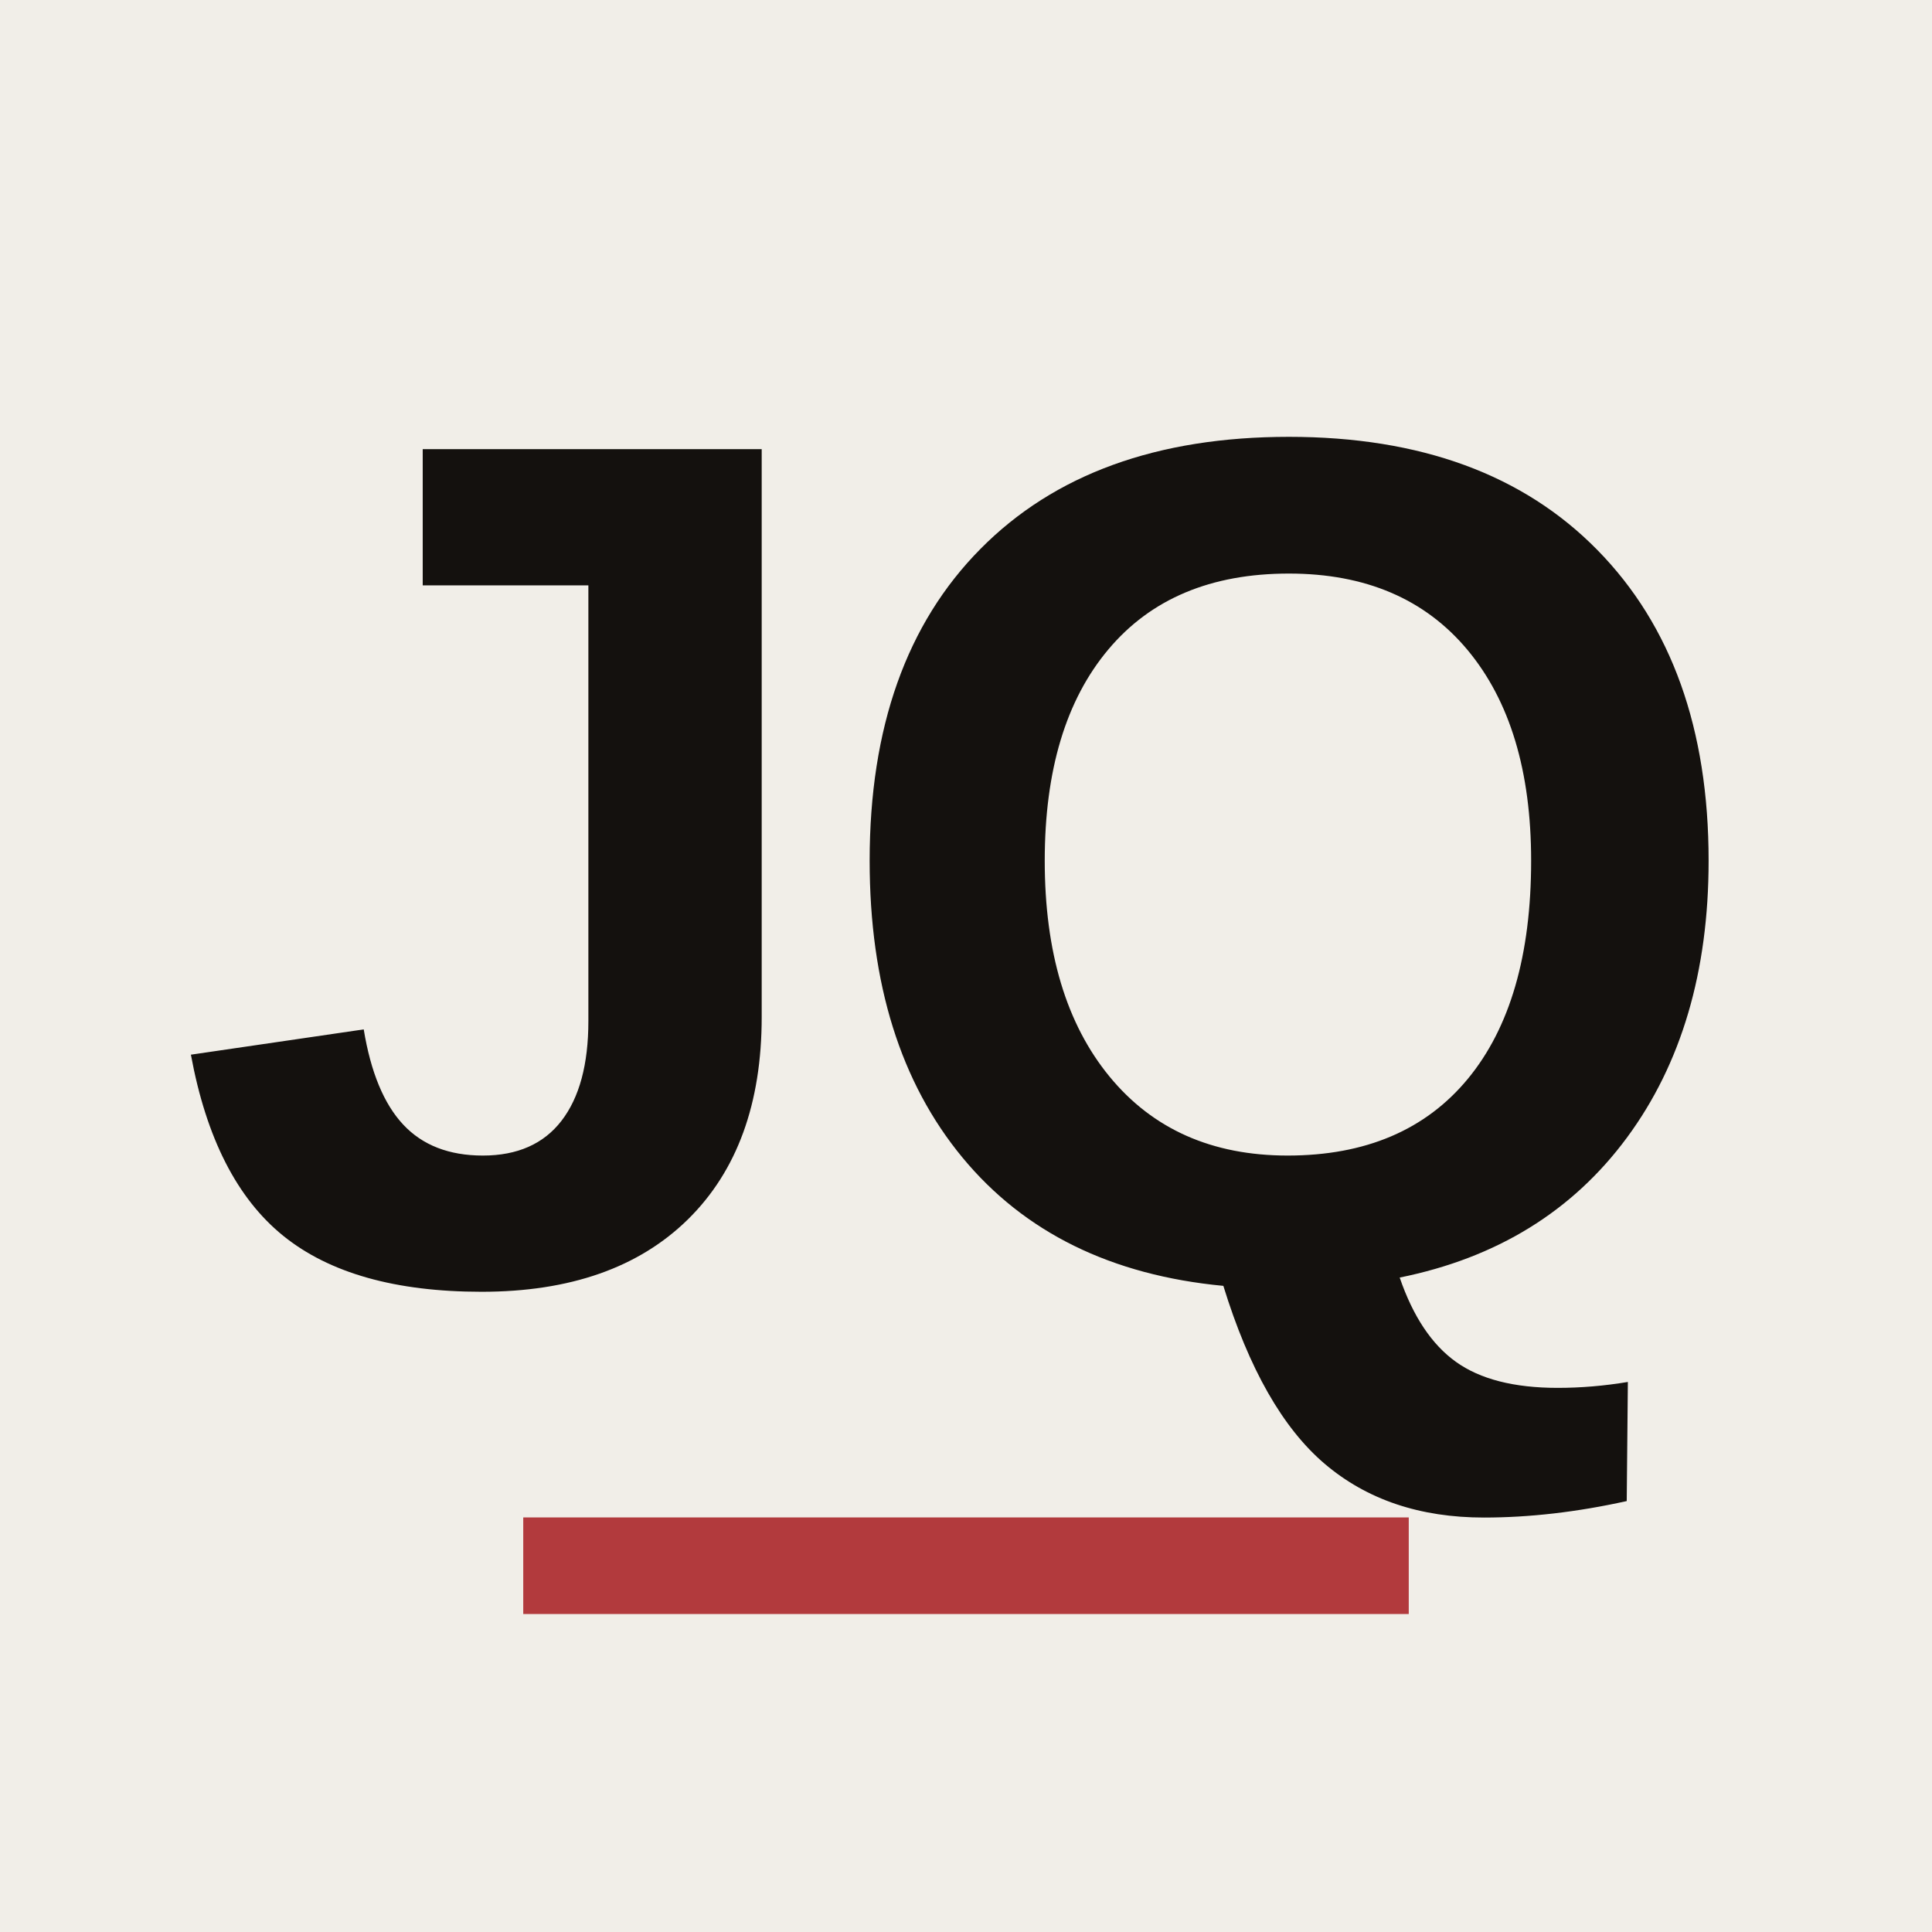
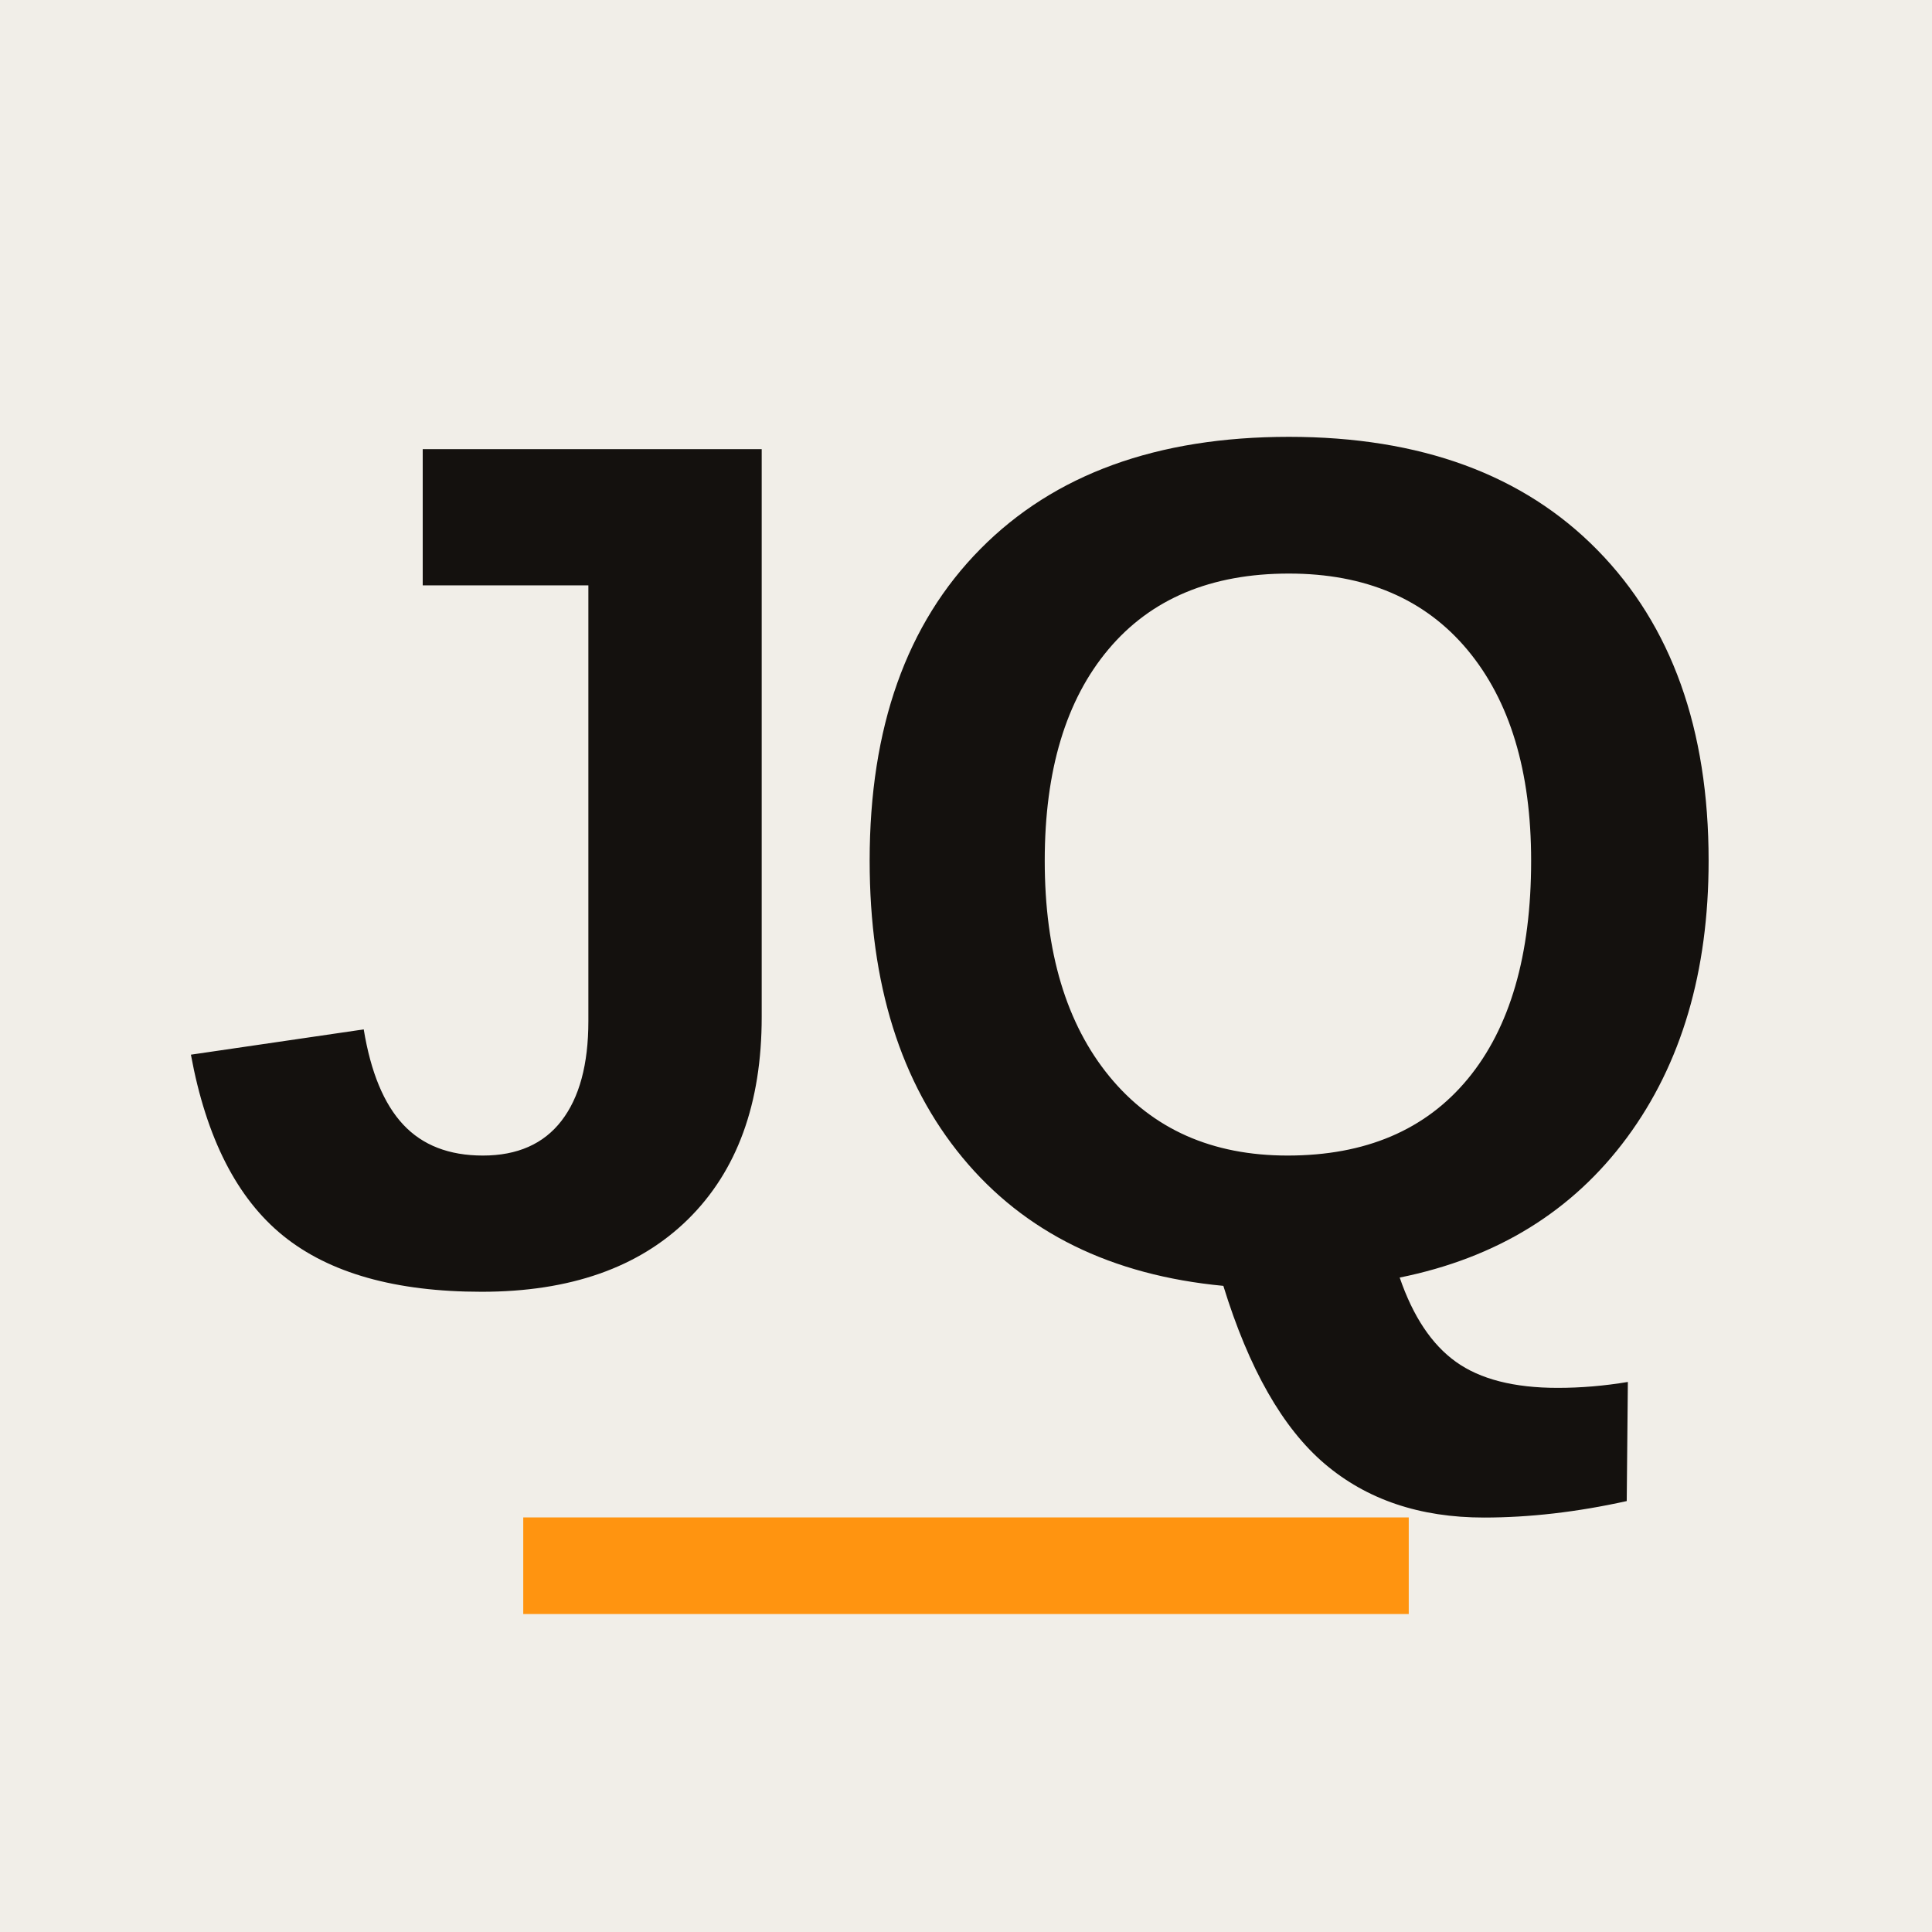
<svg xmlns="http://www.w3.org/2000/svg" viewBox="0 0 240 240" width="240" height="240">
  <rect width="240" height="240" fill="#F1EEE8" />
  <text x="120" y="107" text-anchor="middle" dominant-baseline="central" font-family="'Big Shoulders Display', 'Arial Narrow', Arial, sans-serif" font-weight="900" font-size="150" letter-spacing="-3" fill="#14110E">JQ</text>
-   <rect x="65" y="188.5" width="110" height="12" fill="#B23A3D" />
+   <rect x="65" y="188.5" width="110" height="12" fill="#FF9410" />
</svg>
